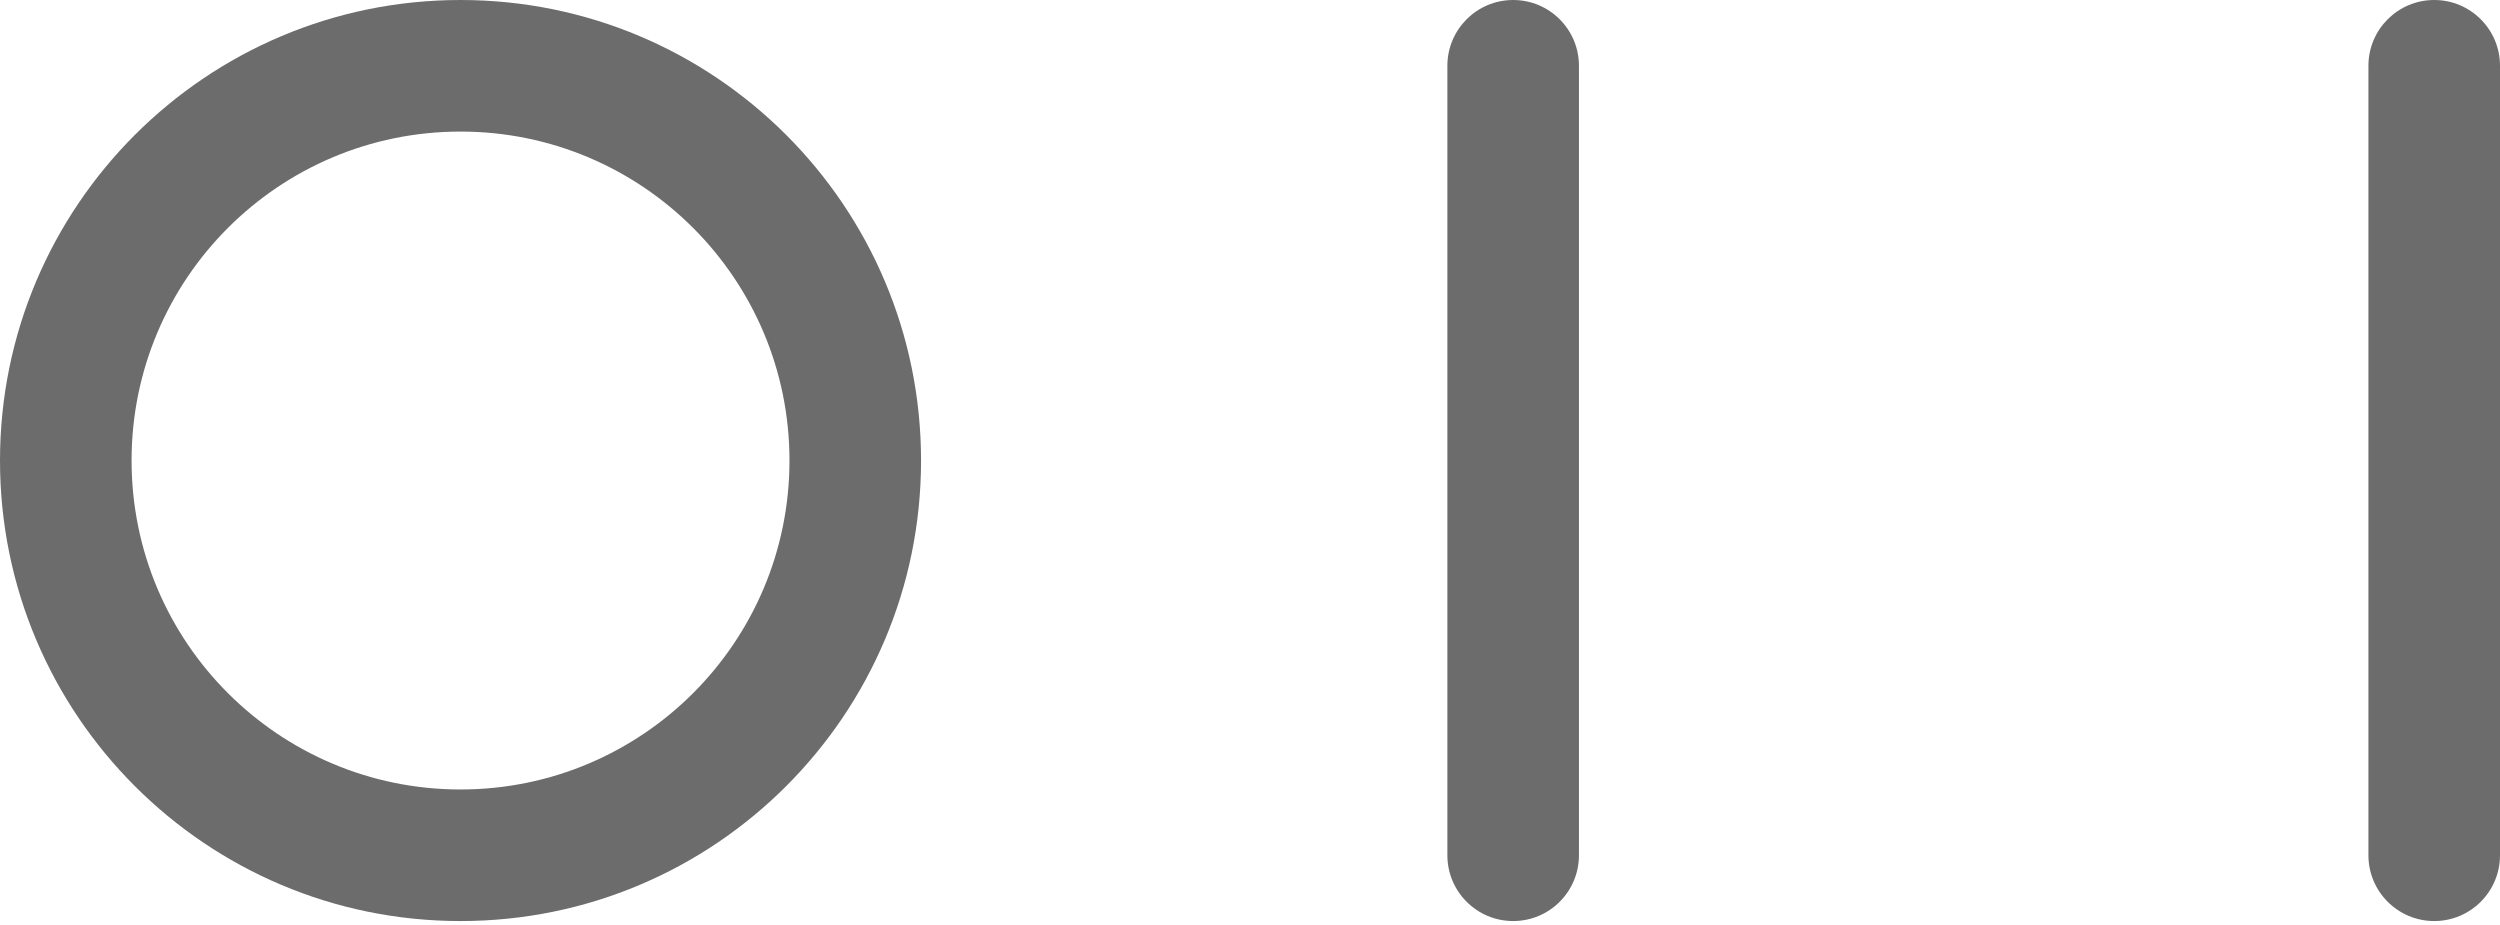
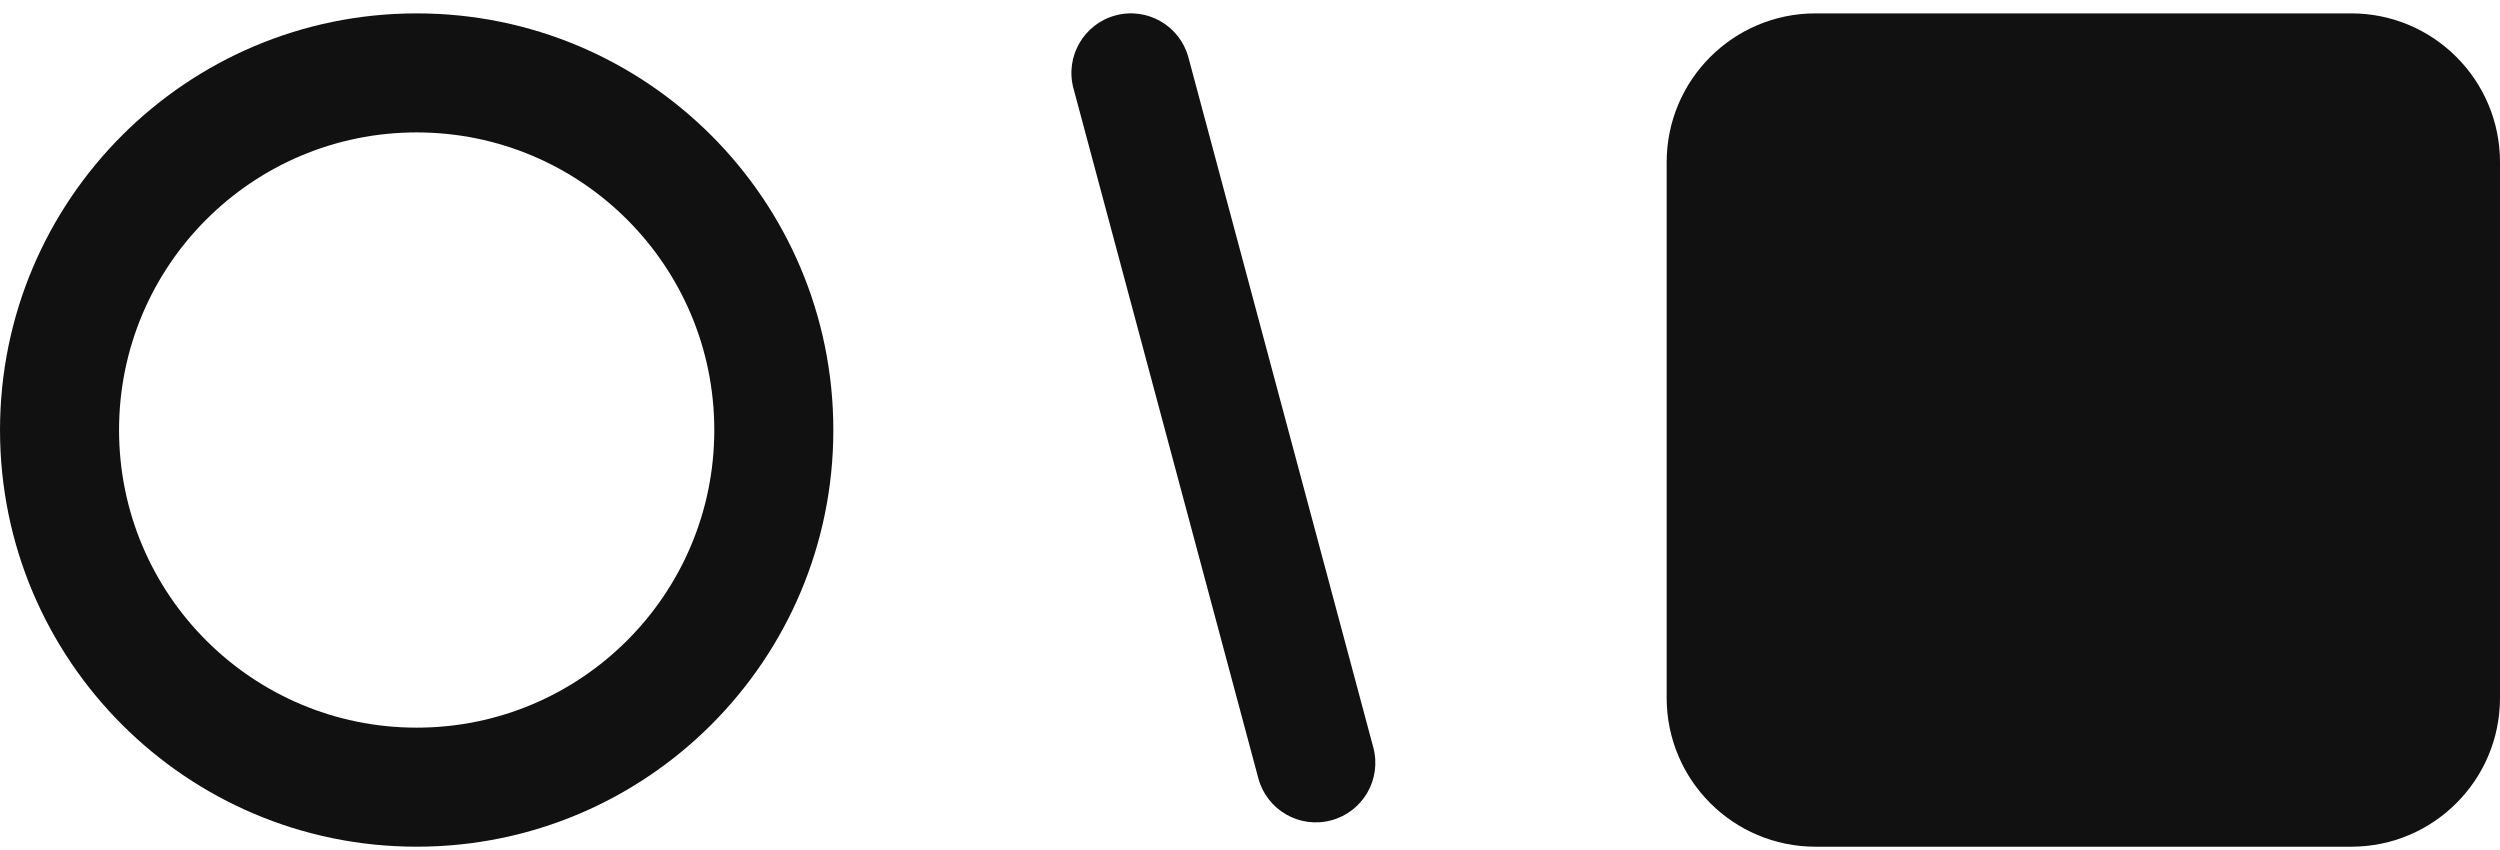
- <svg xmlns="http://www.w3.org/2000/svg" fill="none" height="74" viewBox="0 0 200 74" width="200">
-   <g fill="#6c6c6c">
-     <path d="m63.158 36.842c0-14.534-11.782-26.316-26.316-26.316s-26.316 11.782-26.316 26.316 11.782 26.316 26.316 26.316 26.316-11.782 26.316-26.316zm10.526 0c0 20.347-16.495 36.842-36.842 36.842s-36.842-16.495-36.842-36.842 16.495-36.842 36.842-36.842 36.842 16.495 36.842 36.842z" />
-     <path d="m115.79 68.421v-63.158c0-2.907 2.356-5.263 5.263-5.263 2.906 0 5.263 2.356 5.263 5.263v63.158c0 2.907-2.357 5.263-5.263 5.263-2.907 0-5.263-2.356-5.263-5.263z" />
-     <path d="m189.474 68.421v-63.158c0-2.907 2.356-5.263 5.263-5.263s5.263 2.356 5.263 5.263v63.158c0 2.907-2.356 5.263-5.263 5.263s-5.263-2.356-5.263-5.263z" />
+ <svg xmlns="http://www.w3.org/2000/svg" fill="none" height="68" viewBox="0 0 200 68" width="200">
+   <g fill="#111111">
+     <path d="m57.143 34.403c0-13.15-10.66-23.81-23.81-23.81-13.15 0-23.809 10.66-23.809 23.81 0 13.15 10.66 23.809 23.809 23.809 13.15 0 23.81-10.66 23.81-23.809zm9.524 0c0 18.409-14.924 33.333-33.333 33.333s-33.333-14.924-33.333-33.333c0-18.41 14.924-33.333 33.333-33.333s33.333 14.924 33.333 33.333z" />
+     <path d="m100.666 62.26-14.79-55.196c-.681-2.54.827-5.151 3.367-5.832 2.54-.681 5.151.827 5.832 3.367l14.789 55.196c.681 2.54-.826 5.152-3.367 5.832-2.54.681-5.151-.827-5.832-3.367z" />
+     <path d="m133.333 12.975c0-6.575 5.33-11.905 11.905-11.905h42.857c6.575 0 11.905 5.33 11.905 11.905v42.857c0 6.575-5.33 11.905-11.905 11.905h-42.857c-6.575 0-11.905-5.33-11.905-11.905z" />
  </g>
</svg>
